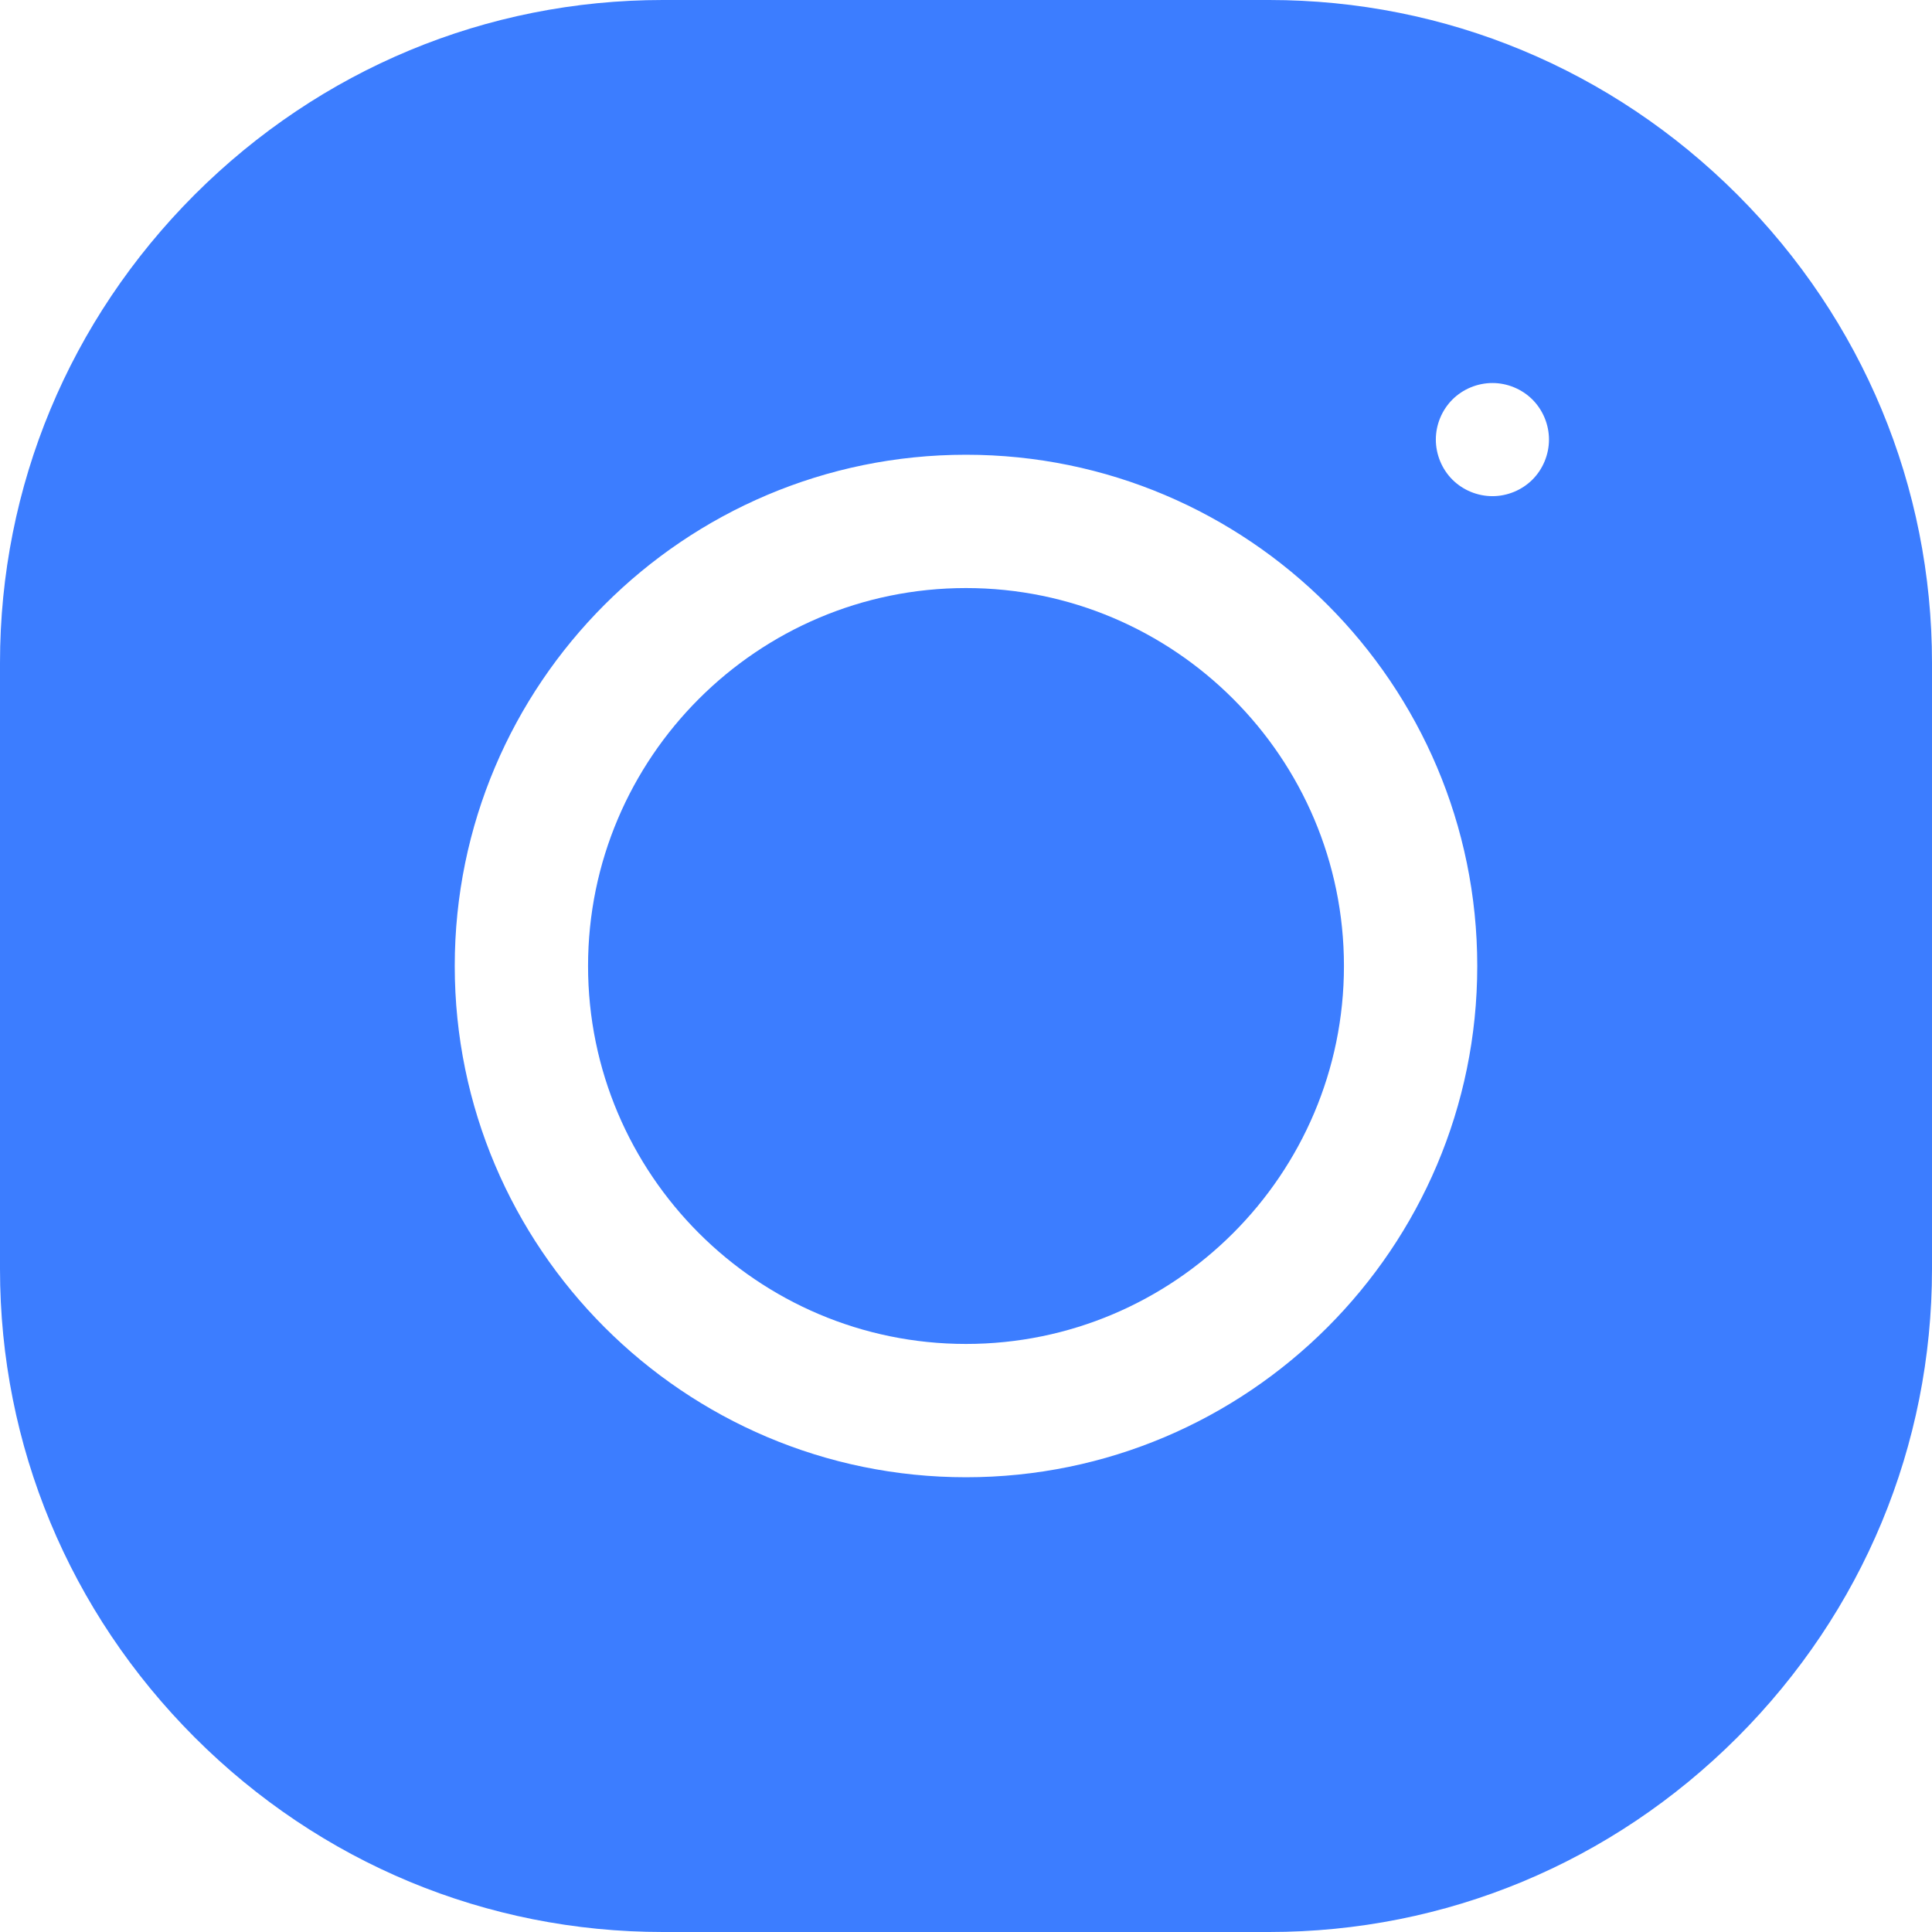
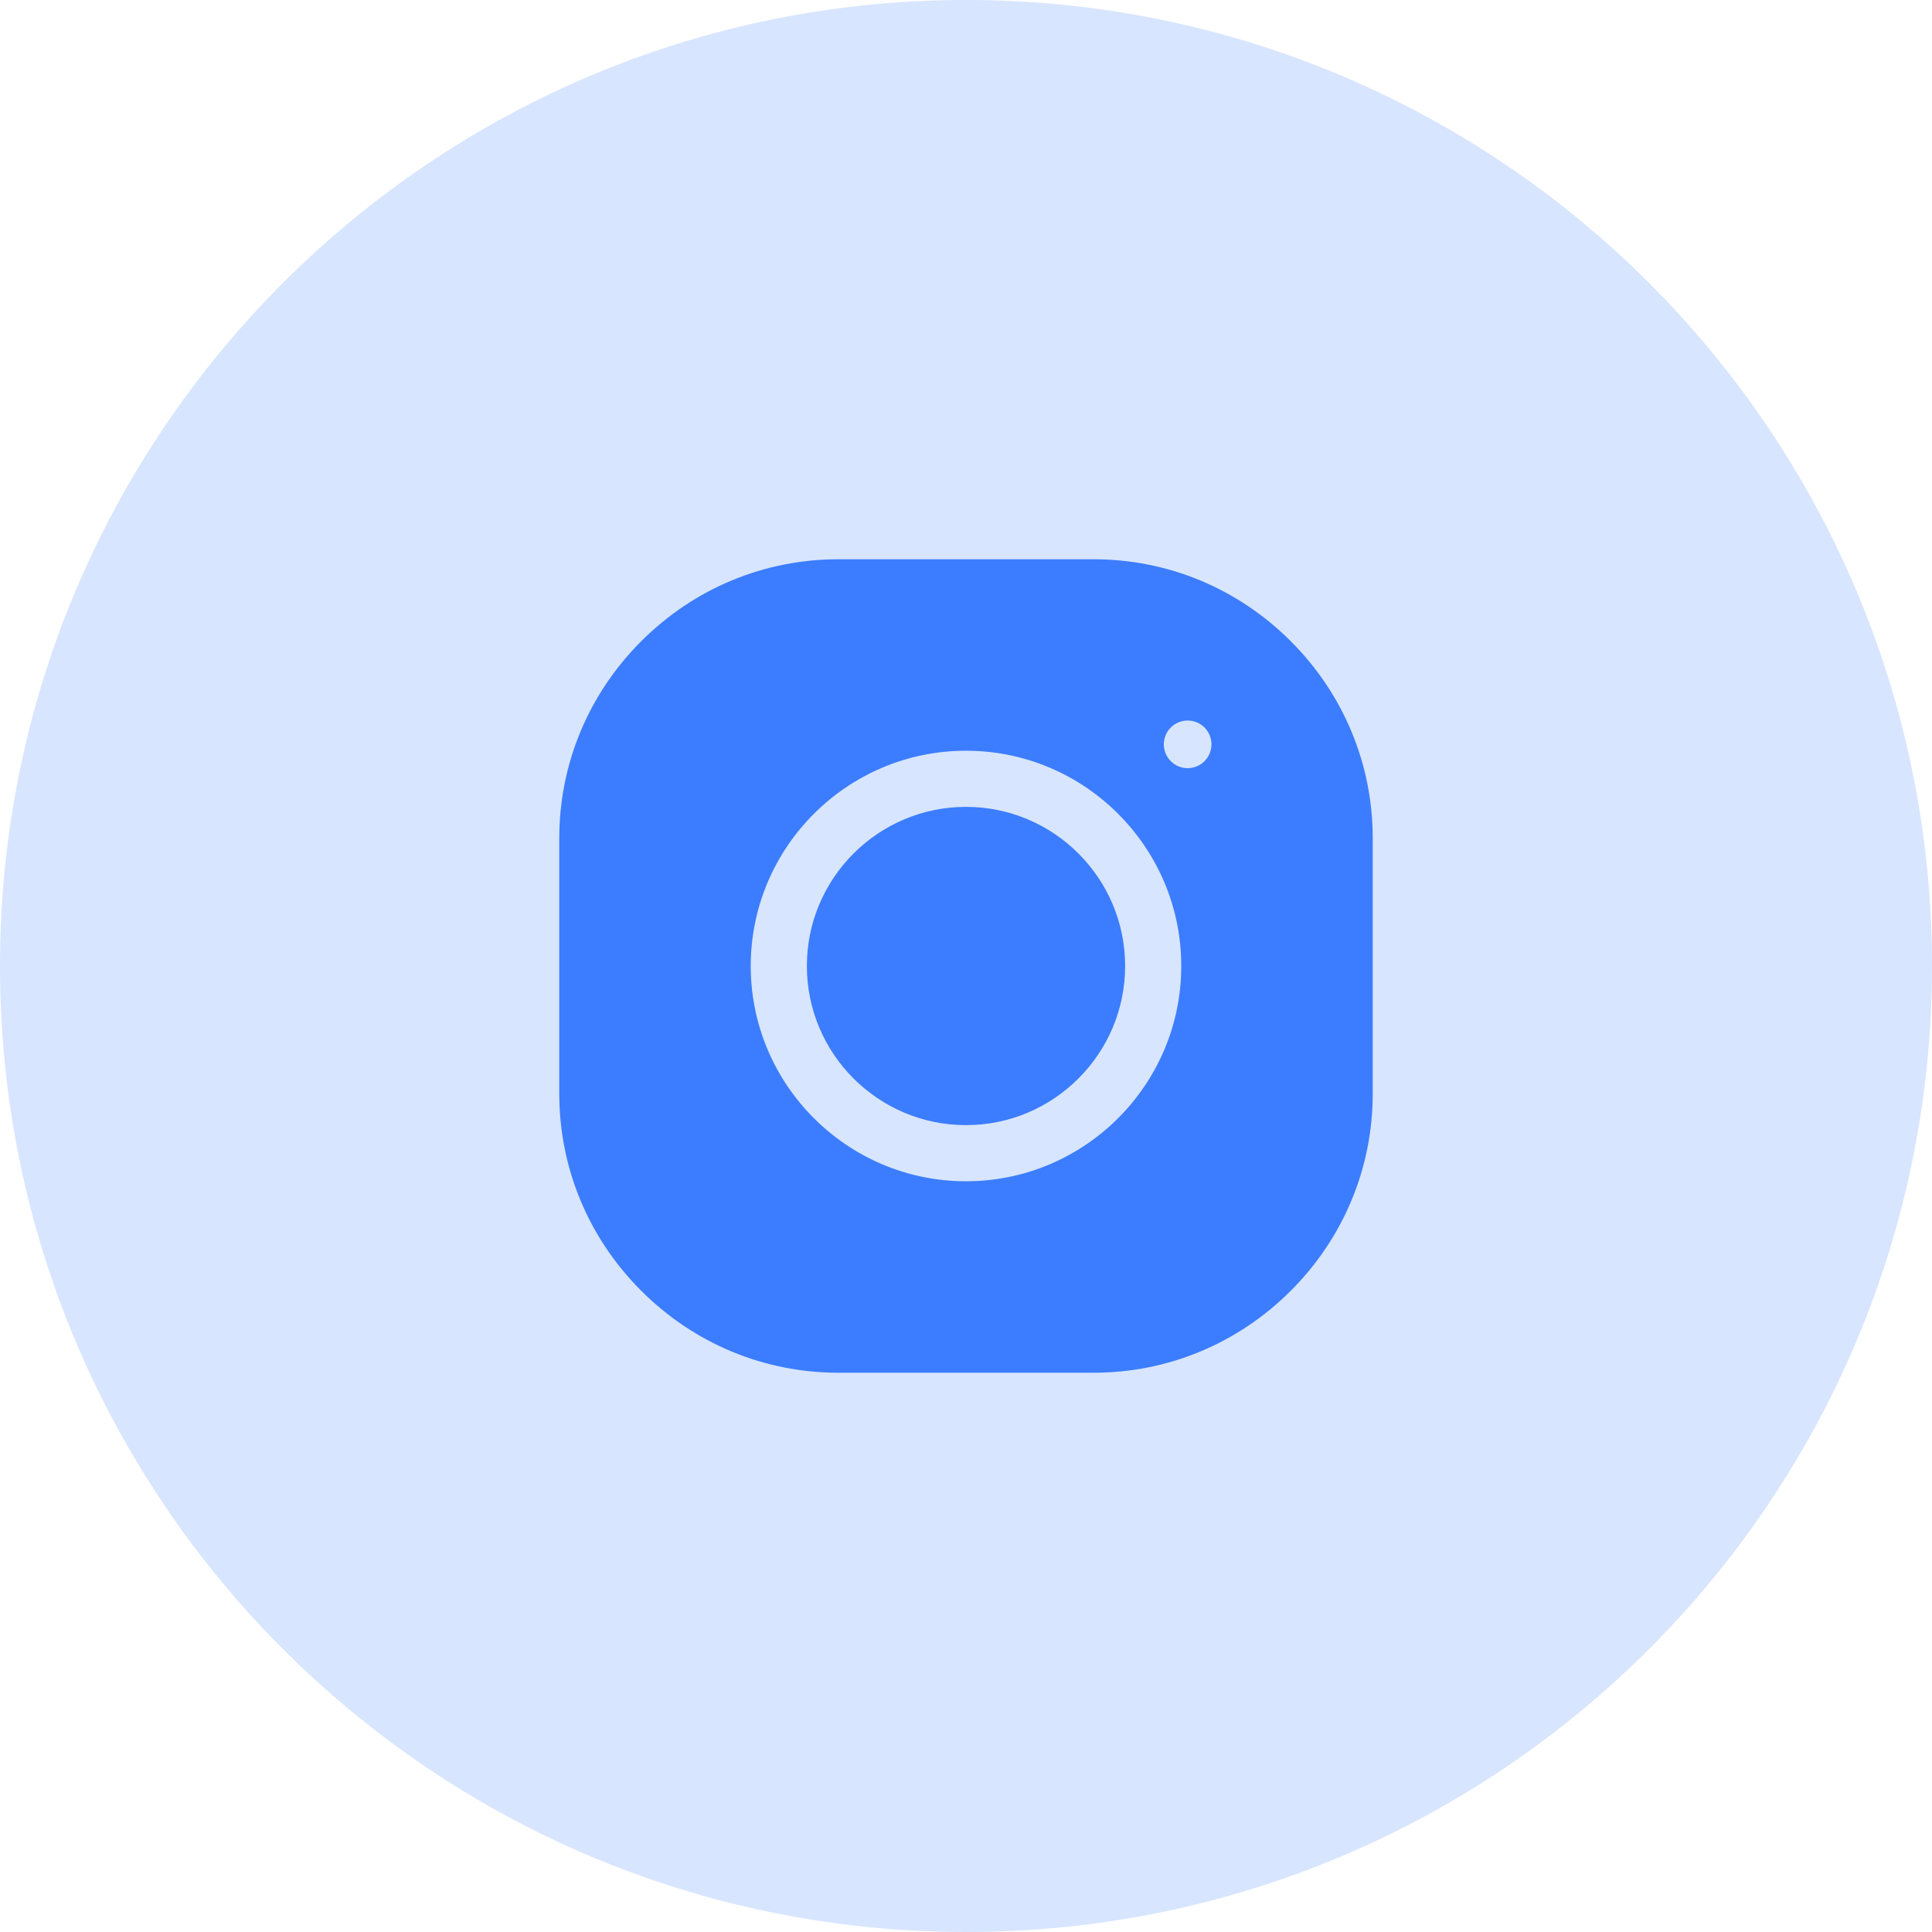
- <svg xmlns="http://www.w3.org/2000/svg" width="16" height="16" viewBox="0 0 16 16" fill="none">
-   <path d="M8 4.87C6.274 4.87 4.87 6.274 4.87 8C4.87 9.726 6.274 11.13 8 11.13C9.726 11.13 11.13 9.726 11.13 8C11.13 6.274 9.726 4.87 8 4.87Z" fill="#3C7DFF" />
-   <path d="M14.388 1.612C13.348 0.573 11.971 0 10.511 0H5.489C4.029 0 2.652 0.573 1.612 1.612C0.573 2.652 0 4.029 0 5.489V10.51C0 11.971 0.573 13.348 1.612 14.388C2.652 15.428 4.029 16 5.489 16H10.511C11.971 16 13.348 15.428 14.388 14.388C15.427 13.348 16 11.971 16 10.51V5.489C16 4.029 15.427 2.652 14.388 1.612ZM8 12.234C5.665 12.234 3.766 10.335 3.766 8C3.766 5.665 5.665 3.766 8 3.766C10.335 3.766 12.234 5.665 12.234 8C12.234 10.335 10.335 12.234 8 12.234ZM12.691 3.972C12.604 4.059 12.483 4.109 12.36 4.109C12.236 4.109 12.115 4.059 12.028 3.972C11.941 3.885 11.891 3.764 11.891 3.64C11.891 3.517 11.941 3.396 12.028 3.309C12.115 3.222 12.236 3.172 12.36 3.172C12.483 3.172 12.604 3.222 12.691 3.309C12.778 3.396 12.828 3.517 12.828 3.64C12.828 3.764 12.778 3.885 12.691 3.972Z" fill="#3C7DFF" />
+ <svg xmlns="http://www.w3.org/2000/svg" width="38" height="38" viewBox="0 0 38 38" fill="none">
+   <circle opacity="0.2" cx="19" cy="19" r="19" fill="#3C7DFF" />
+   <path d="M19 15.87C17.274 15.87 15.87 17.274 15.87 19C15.87 20.726 17.274 22.13 19 22.13C20.726 22.13 22.13 20.726 22.13 19C22.13 17.274 20.726 15.87 19 15.87Z" fill="#3C7DFF" />
+   <path d="M25.388 12.612C24.348 11.572 22.971 11 21.511 11H16.489C15.029 11 13.652 11.572 12.612 12.612C11.572 13.652 11 15.029 11 16.489V21.51C11 22.971 11.572 24.348 12.612 25.388C13.652 26.427 15.029 27 16.489 27H21.511C22.971 27 24.348 26.427 25.388 25.388C26.427 24.348 27 22.971 27 21.51V16.489C27 15.029 26.427 13.652 25.388 12.612ZM19 23.234C16.665 23.234 14.766 21.335 14.766 19C14.766 16.665 16.665 14.766 19 14.766C21.335 14.766 23.234 16.665 23.234 19C23.234 21.335 21.335 23.234 19 23.234ZM23.691 14.972C23.604 15.059 23.483 15.109 23.36 15.109C23.236 15.109 23.115 15.059 23.028 14.972C22.941 14.885 22.891 14.764 22.891 14.64C22.891 14.517 22.941 14.396 23.028 14.309C23.115 14.222 23.236 14.172 23.36 14.172C23.483 14.172 23.604 14.222 23.691 14.309C23.778 14.396 23.828 14.517 23.828 14.64C23.828 14.764 23.778 14.885 23.691 14.972Z" fill="#3C7DFF" />
</svg>
